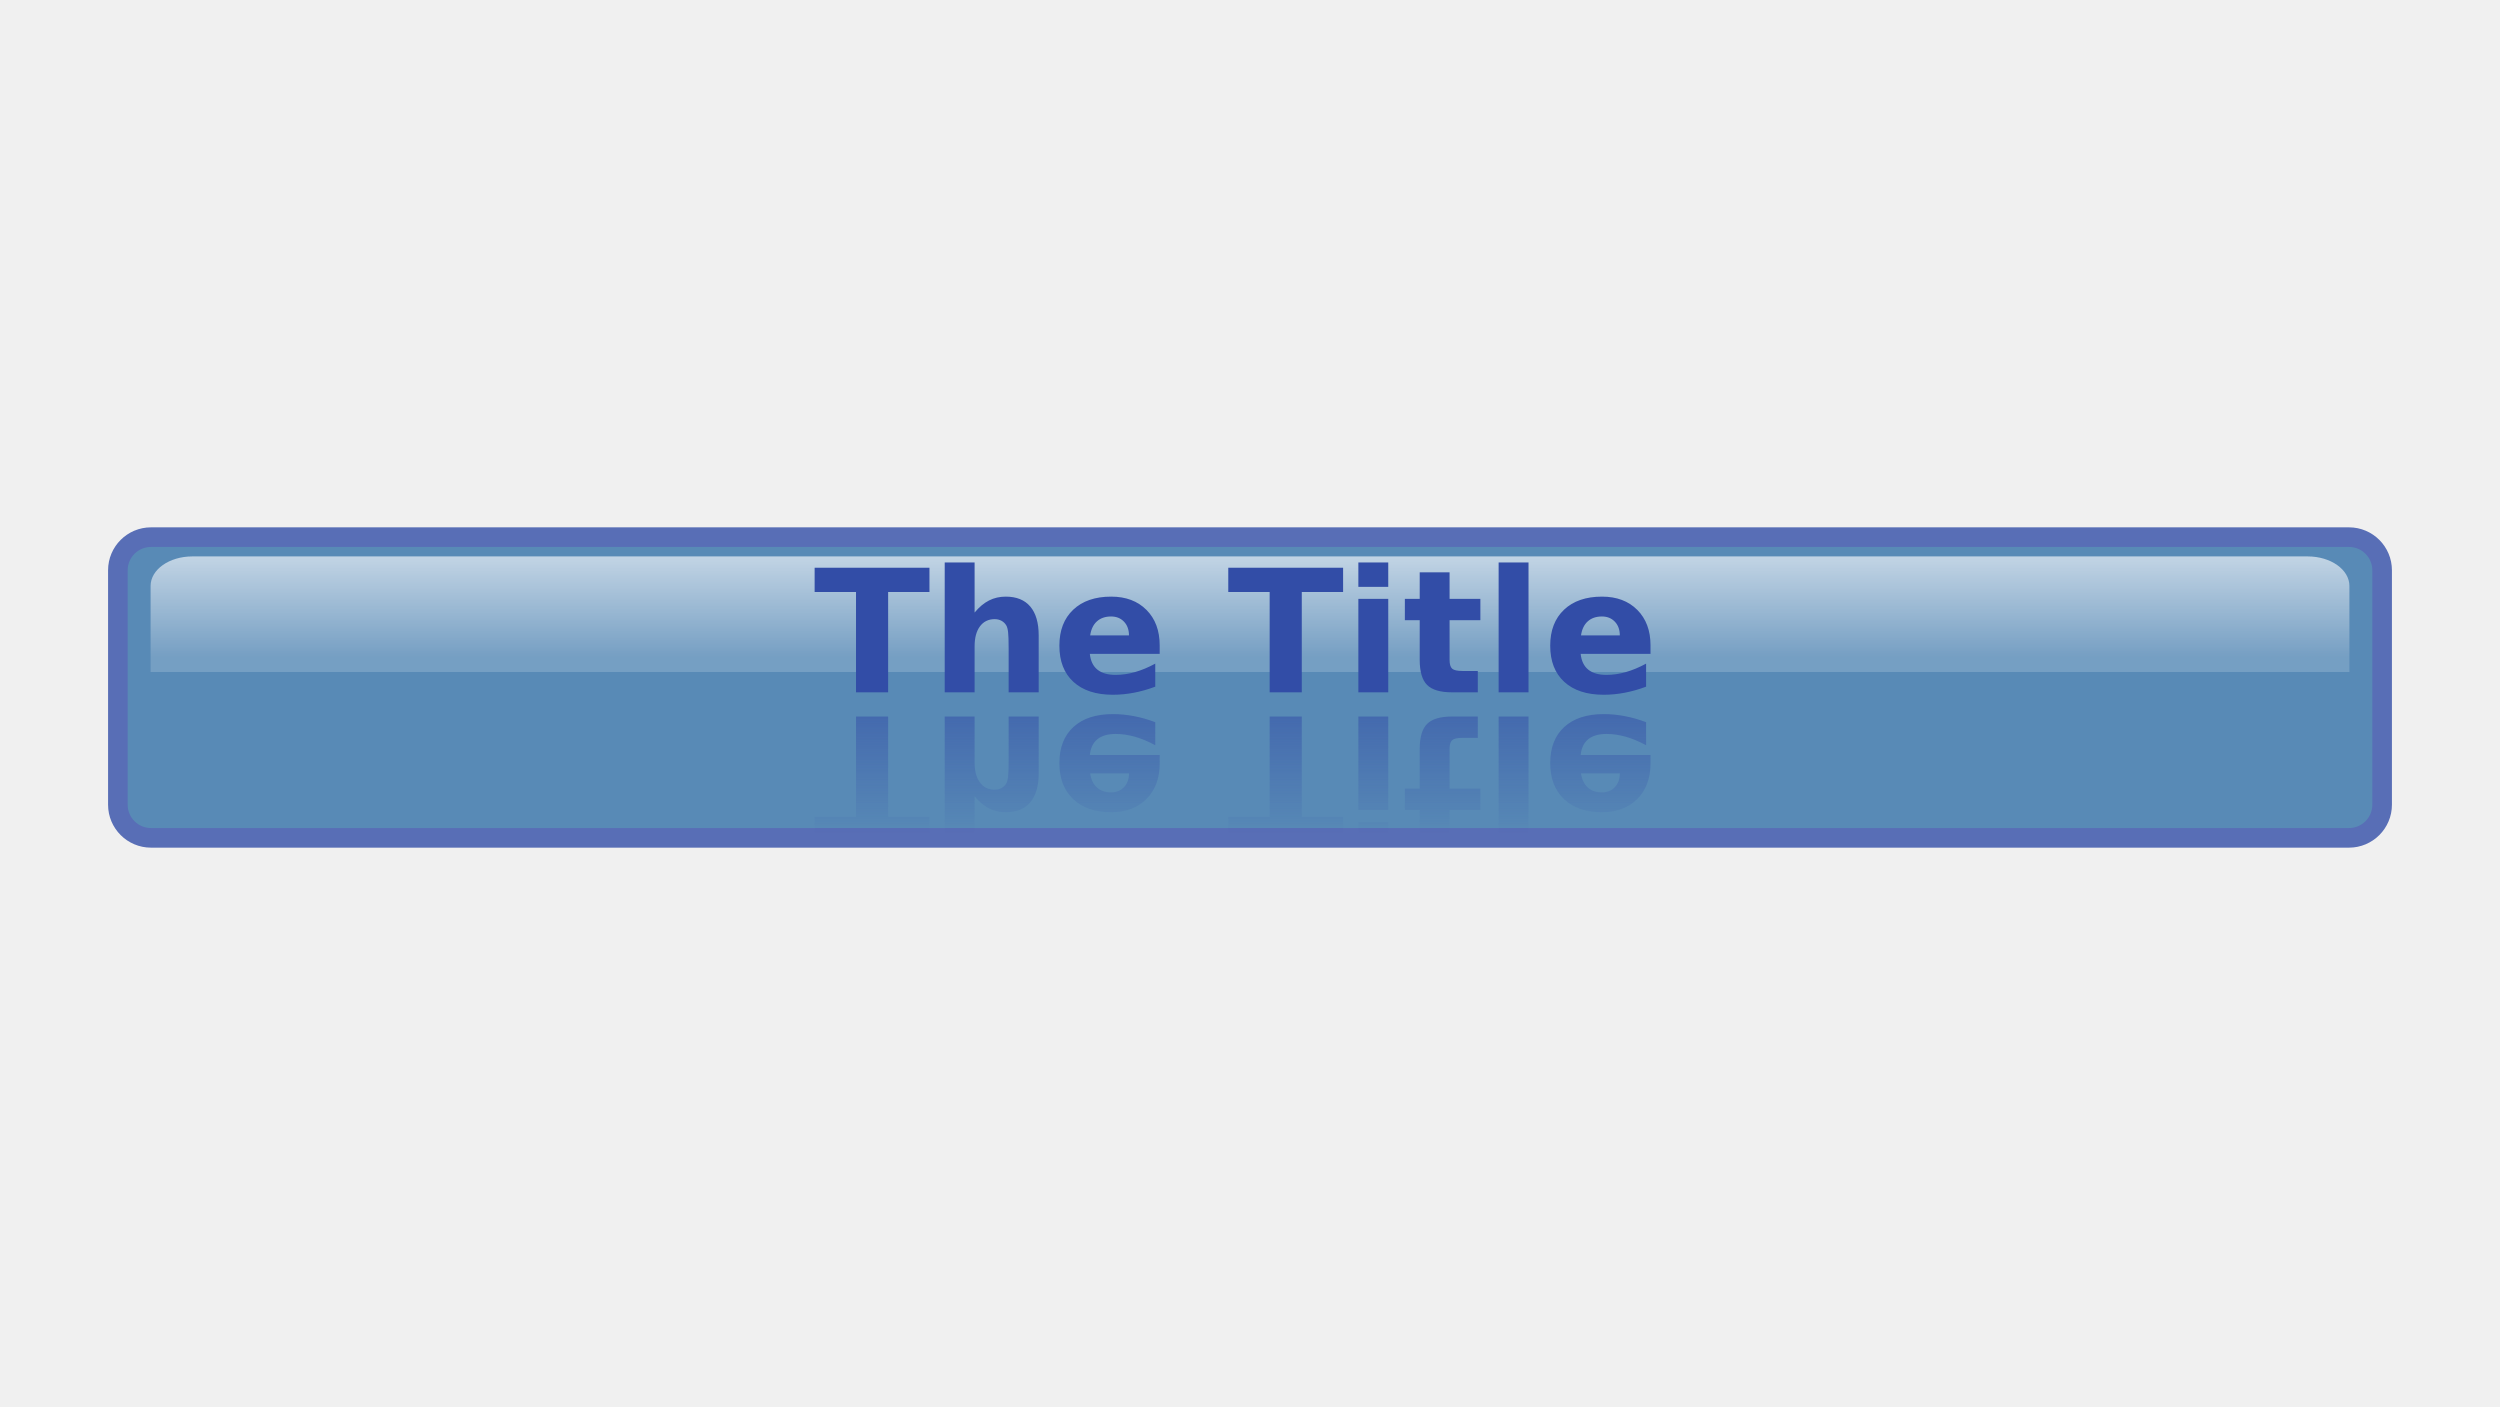
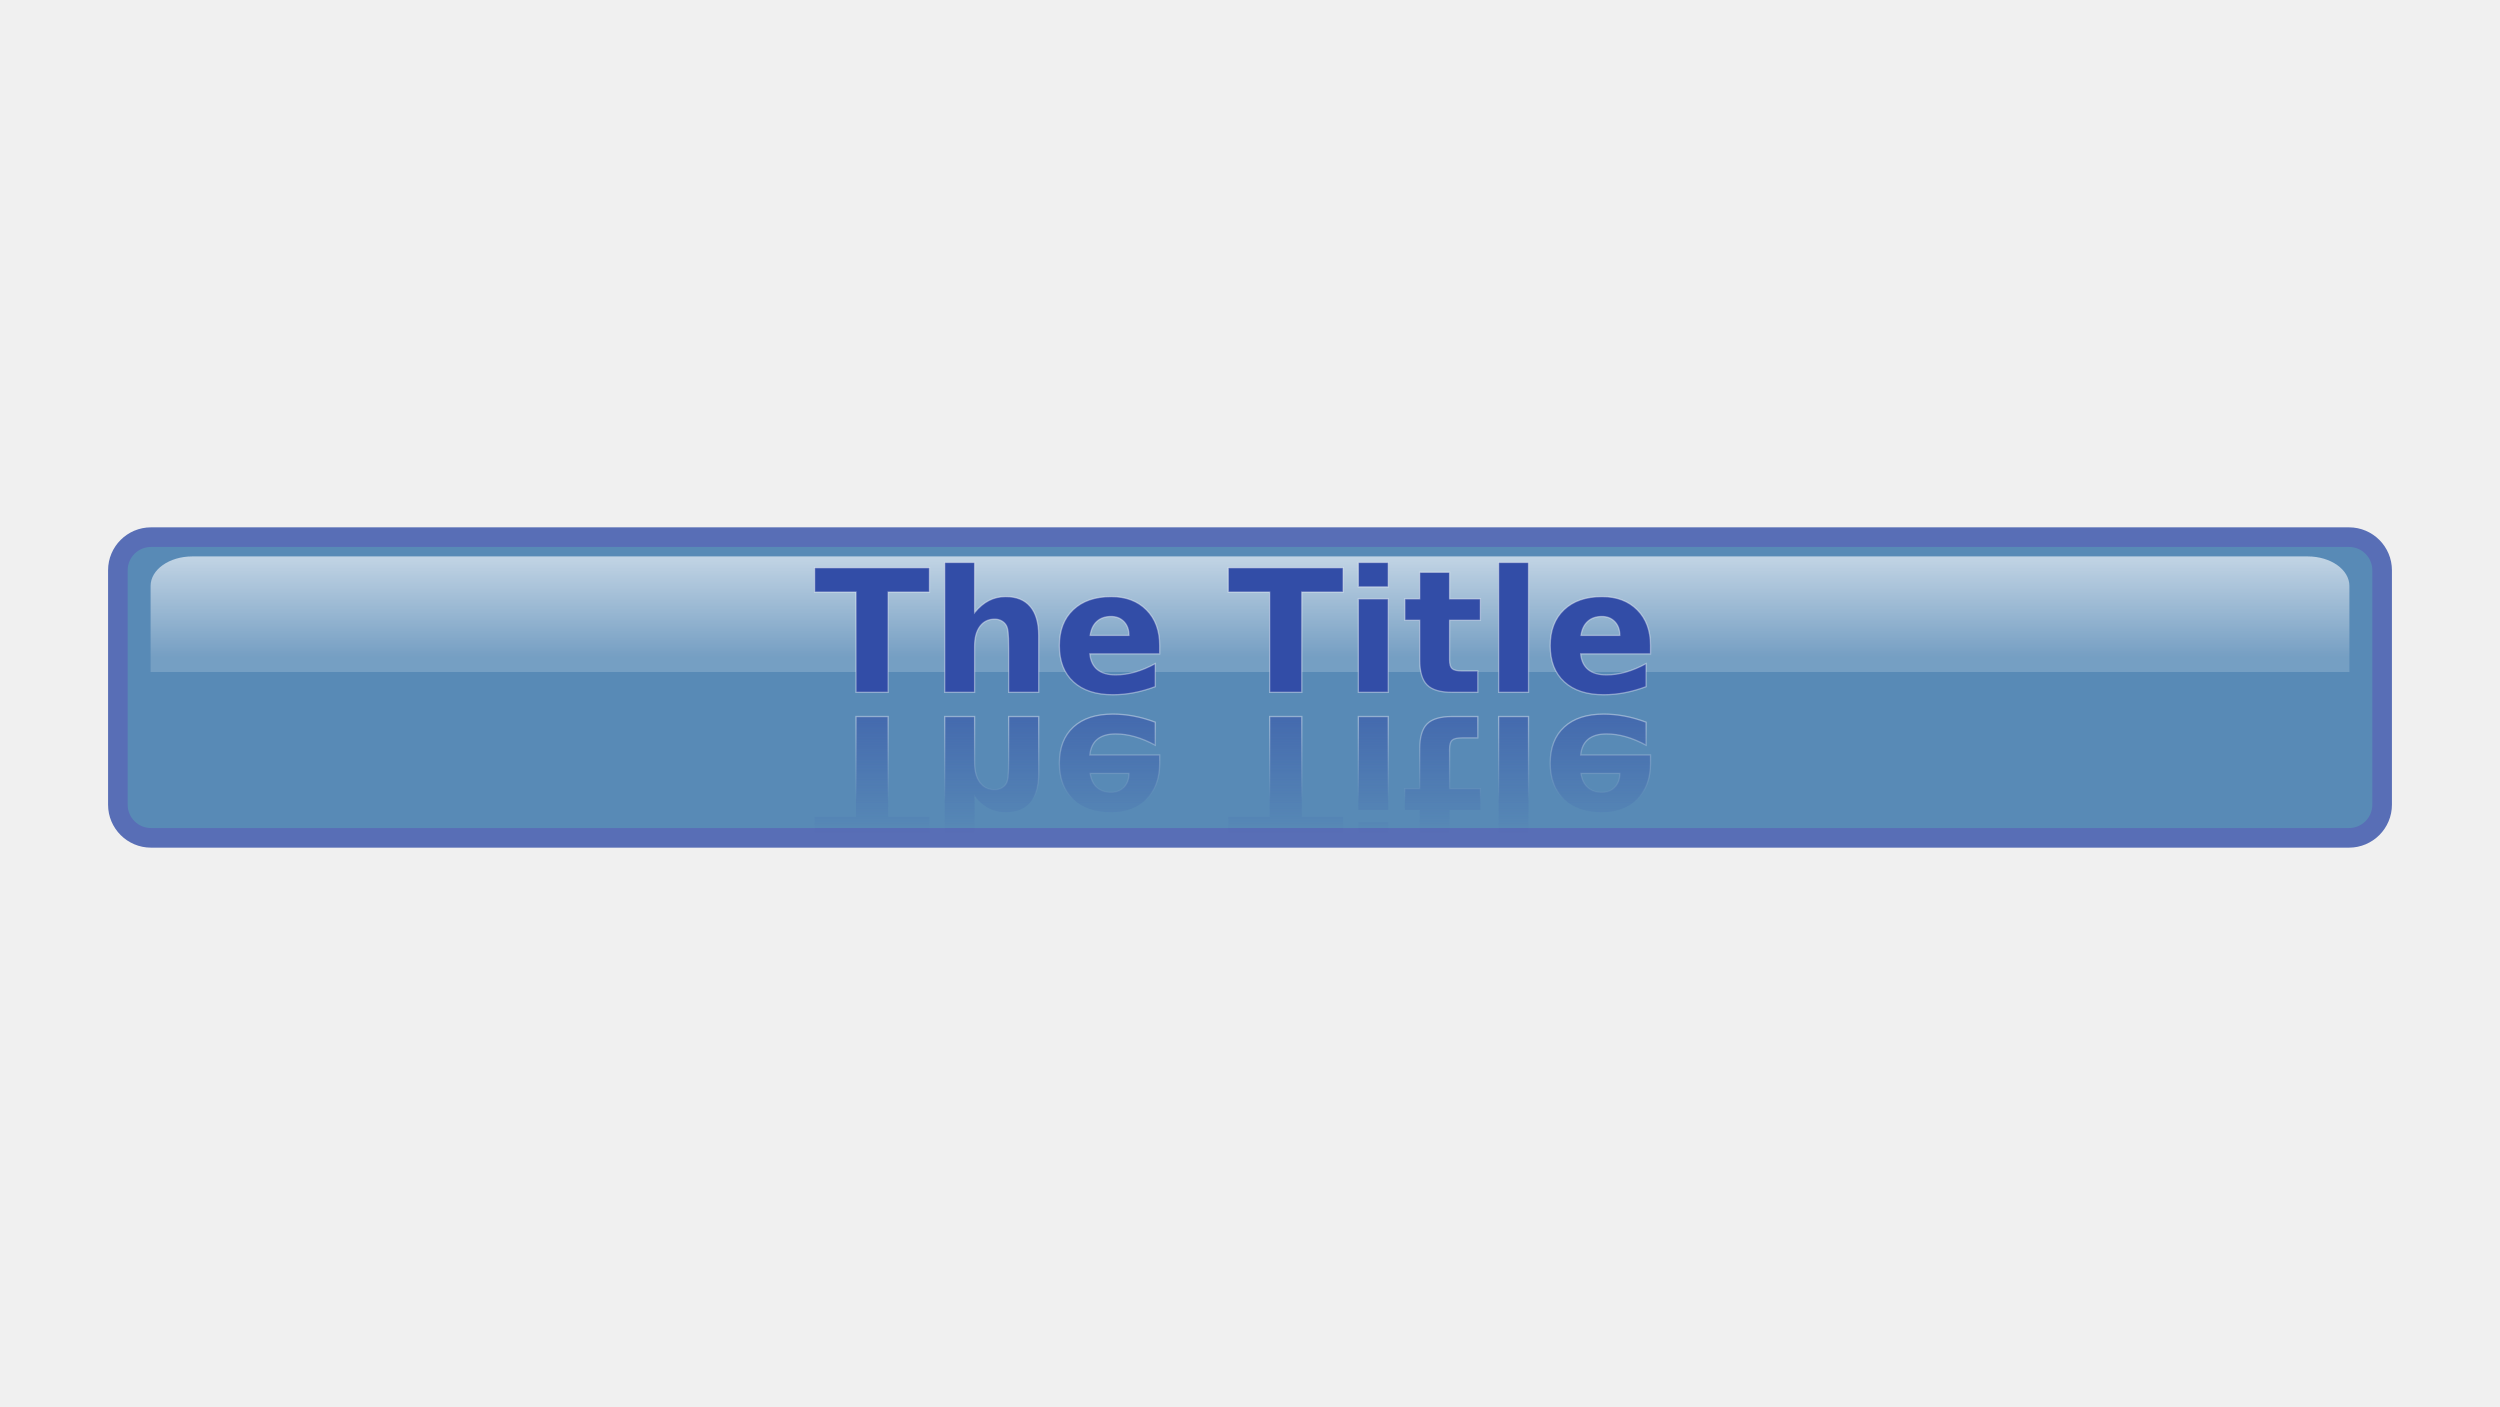
<svg xmlns="http://www.w3.org/2000/svg" xmlns:xlink="http://www.w3.org/1999/xlink" width="1920" height="1080" id="svg2383" version="1.0">
  <defs id="defs2385">
+     <linearGradient id="linearGradient4192">
+       <stop style="stop-color:#ffffff;stop-opacity:1;" offset="0" id="stop4194" />
+       <stop style="stop-color:#ffffff;stop-opacity:0;" offset="1" id="stop4196" />
+     </linearGradient>
    <linearGradient id="linearGradient3183">
      <stop style="stop-color:#ffffff;stop-opacity:0.792" offset="0" id="stop3185" />
      <stop style="stop-color:#ffffff;stop-opacity:0.221" offset="1" id="stop3187" />
    </linearGradient>
    <linearGradient id="linearGradient3182">
      <stop style="stop-color:#ffffff;stop-opacity:0.55" offset="0" id="stop3184" />
      <stop style="stop-color:#ffffff;stop-opacity:0;" offset="1" id="stop3186" />
    </linearGradient>
    <linearGradient id="linearGradient3174">
      <stop style="stop-color:#324da7;stop-opacity:0.55" offset="0" id="stop3176" />
      <stop style="stop-color:#324da7;stop-opacity:0;" offset="1" id="stop3178" />
    </linearGradient>
    <linearGradient id="linearGradient3190">
      <stop style="stop-color:#324da7;stop-opacity:1" offset="0" id="stop3192" />
      <stop style="stop-color:#324da7;stop-opacity:0;" offset="1" id="stop3194" />
    </linearGradient>
    <linearGradient id="linearGradient3267">
      <stop style="stop-color:#0000ff;stop-opacity:0" offset="0" id="stop3269" />
      <stop id="stop3275" offset="0.488" style="stop-color:#ffffff;stop-opacity:1" />
      <stop style="stop-color:#0000ff;stop-opacity:0;" offset="1" id="stop3271" />
    </linearGradient>
    <linearGradient xlink:href="#linearGradient3267" id="linearGradient3273" x1="333.266" y1="671.267" x2="1668.856" y2="671.267" gradientUnits="userSpaceOnUse" gradientTransform="matrix(0.4475832,0,0,1.159409,-317.7284,-354.2385)" />
    <linearGradient xlink:href="#linearGradient3267" id="linearGradient3463" gradientUnits="userSpaceOnUse" gradientTransform="matrix(0.4475832,0,0,1.159409,-317.7285,-255.9335)" x1="333.266" y1="671.267" x2="1668.856" y2="671.267" />
    <linearGradient xlink:href="#linearGradient3190" id="linearGradient3196" x1="1917.672" y1="542.599" x2="1622.826" y2="542.599" gradientUnits="userSpaceOnUse" gradientTransform="translate(-480.0017,0)" />
    <linearGradient xlink:href="#linearGradient3190" id="linearGradient3200" gradientUnits="userSpaceOnUse" x1="1917.672" y1="542.599" x2="1622.826" y2="542.599" gradientTransform="matrix(-1,0,0,1,1920.003,7.77e-2)" />
    <linearGradient xlink:href="#linearGradient3174" id="linearGradient3180" x1="513.012" y1="-540.846" x2="513.012" y2="-636.175" gradientUnits="userSpaceOnUse" />
    <linearGradient xlink:href="#linearGradient3182" id="linearGradient3188" x1="719.998" y1="-540.846" x2="719.998" y2="-631.51" gradientUnits="userSpaceOnUse" />
    <linearGradient xlink:href="#linearGradient3174" id="linearGradient3197" gradientUnits="userSpaceOnUse" x1="513.012" y1="-540.846" x2="513.012" y2="-636.175" />
    <linearGradient xlink:href="#linearGradient3182" id="linearGradient3199" gradientUnits="userSpaceOnUse" x1="719.998" y1="-540.846" x2="719.998" y2="-631.51" />
    <linearGradient xlink:href="#linearGradient3183" id="linearGradient3189" x1="166.469" y1="426.562" x2="166.469" y2="511.386" gradientUnits="userSpaceOnUse" gradientTransform="matrix(1,0,0,0.9178961,-1.9328e-3,35.02245)" />
    <linearGradient xlink:href="#linearGradient3174" id="linearGradient3193" gradientUnits="userSpaceOnUse" x1="513.012" y1="-540.846" x2="513.012" y2="-636.175" gradientTransform="translate(-0.9999615,-5.707886)" />
    <linearGradient xlink:href="#linearGradient3182" id="linearGradient3195" gradientUnits="userSpaceOnUse" x1="719.998" y1="-540.846" x2="719.998" y2="-631.51" gradientTransform="translate(-0.9999615,-5.707886)" />
    <linearGradient xlink:href="#linearGradient3183" id="linearGradient2421" gradientUnits="userSpaceOnUse" gradientTransform="matrix(1,0,0,0.9178961,-1.9328e-3,35.02245)" x1="166.469" y1="426.562" x2="166.469" y2="511.386" />
    <linearGradient xlink:href="#linearGradient3174" id="linearGradient2423" gradientUnits="userSpaceOnUse" gradientTransform="translate(-0.9999615,-5.707886)" x1="513.012" y1="-540.846" x2="513.012" y2="-636.175" />
    <linearGradient xlink:href="#linearGradient3182" id="linearGradient2425" gradientUnits="userSpaceOnUse" gradientTransform="translate(-0.9999615,-5.707886)" x1="719.998" y1="-540.846" x2="719.998" y2="-631.51" />
    <linearGradient xlink:href="#linearGradient3174" id="linearGradient2431" gradientUnits="userSpaceOnUse" gradientTransform="translate(240,-5.707886)" x1="513.012" y1="-540.846" x2="513.012" y2="-636.175" />
    <linearGradient xlink:href="#linearGradient3182" id="linearGradient2433" gradientUnits="userSpaceOnUse" gradientTransform="translate(240,-5.707886)" x1="719.998" y1="-540.846" x2="719.998" y2="-631.51" />
    <linearGradient xlink:href="#linearGradient3183" id="linearGradient2436" gradientUnits="userSpaceOnUse" gradientTransform="matrix(1.291264,0,0,0.9109658,29.82411,38.74455)" x1="166.469" y1="426.562" x2="166.469" y2="511.386" />
    <linearGradient xlink:href="#linearGradient3183" id="linearGradient2447" gradientUnits="userSpaceOnUse" gradientTransform="matrix(1.291264,0,0,0.9109658,29.82411,38.74455)" x1="166.469" y1="426.562" x2="166.469" y2="511.386" />
    <linearGradient xlink:href="#linearGradient3174" id="linearGradient2449" gradientUnits="userSpaceOnUse" gradientTransform="translate(240,-5.707886)" x1="513.012" y1="-540.846" x2="513.012" y2="-636.175" />
    <linearGradient xlink:href="#linearGradient3182" id="linearGradient2451" gradientUnits="userSpaceOnUse" gradientTransform="translate(240,-5.707886)" x1="719.998" y1="-540.846" x2="719.998" y2="-631.51" />
    <linearGradient xlink:href="#linearGradient3174" id="linearGradient3033" gradientUnits="userSpaceOnUse" gradientTransform="translate(240,-5.707886)" x1="513.012" y1="-540.846" x2="513.012" y2="-636.175" />
    <linearGradient xlink:href="#linearGradient3182" id="linearGradient3035" gradientUnits="userSpaceOnUse" gradientTransform="translate(240,-5.707886)" x1="719.998" y1="-540.846" x2="719.998" y2="-631.51" />
    <linearGradient xlink:href="#linearGradient3174" id="linearGradient3041" gradientUnits="userSpaceOnUse" gradientTransform="translate(-82.952,-5.707886)" x1="513.012" y1="-540.846" x2="513.012" y2="-636.175" />
    <linearGradient xlink:href="#linearGradient3182" id="linearGradient3043" gradientUnits="userSpaceOnUse" gradientTransform="translate(-82.952,-5.707886)" x1="719.998" y1="-540.846" x2="719.998" y2="-631.51" />
    <linearGradient xlink:href="#linearGradient3174" id="linearGradient3049" gradientUnits="userSpaceOnUse" gradientTransform="translate(-728.856,-5.707886)" x1="513.012" y1="-540.846" x2="513.012" y2="-636.175" />
    <linearGradient xlink:href="#linearGradient3182" id="linearGradient3051" gradientUnits="userSpaceOnUse" gradientTransform="translate(-728.856,-5.707886)" x1="719.998" y1="-540.846" x2="719.998" y2="-631.51" />
+     <linearGradient xlink:href="#linearGradient4192" id="linearGradient4198" x1="963.69" y1="-552.549" x2="963.69" y2="-615.128" gradientUnits="userSpaceOnUse" />
  </defs>
  <g id="layer1" transform="translate(1.9328e-3,0)">
    <rect style="opacity:0;fill:#e0e7ff;fill-opacity:1;stroke:none;stroke-width:1;stroke-miterlimit:4;stroke-dasharray:none;stroke-opacity:1" id="rect3160" width="1920" height="1080.005" x="-0.002" y="-0.005" rx="0" ry="0" />
    <g id="g2439" transform="translate(-2.5632326e-6,0)">
      <rect ry="25.442" y="412.531" x="90.529" height="230.937" width="1738.937" id="rect2406" style="opacity:0.8;fill:#3271a7;fill-opacity:1;stroke:#324da7;stroke-width:15.063;stroke-miterlimit:4;stroke-dasharray:none;stroke-opacity:1" />
      <path id="rect2407" d="M 147.773,427.328 C 129.964,427.328 115.653,437.453 115.653,450.017 L 115.653,516.091 L 1804.343,516.091 L 1804.343,450.017 C 1804.343,437.453 1790.032,427.328 1772.223,427.328 L 147.773,427.328 z" style="opacity:0.8;fill:url(#linearGradient2447);fill-opacity:1;stroke:none;stroke-width:12.921;stroke-miterlimit:4;stroke-dasharray:none;stroke-opacity:1" />
-       <text transform="scale(1,-1)" id="text2400" y="-550.288" x="962.818" style="font-style:normal;font-variant:normal;font-weight:normal;font-stretch:normal;line-height:0%;font-family:'Bitstream Vera Sans';-inkscape-font-specification:'Bitstream Vera Sans';text-align:center;writing-mode:lr-tb;text-anchor:middle;fill:url(#linearGradient3049);fill-opacity:1;stroke:none;stroke-width:3.75;stroke-linecap:butt;stroke-linejoin:miter;stroke-miterlimit:4;stroke-dasharray:none;stroke-dashoffset:0;stroke-opacity:1" xml:space="preserve">
-         <tspan style="font-style:normal;font-variant:normal;font-weight:bold;font-stretch:normal;font-size:131.251px;line-height:125%;font-family:'Bitstream Vera Sans';-inkscape-font-specification:'Bitstream Vera Sans Bold';text-align:center;writing-mode:lr-tb;text-anchor:middle;fill:url(#linearGradient3049);fill-opacity:1;stroke:none;stroke-width:3.75;stroke-miterlimit:4;stroke-dasharray:none;stroke-opacity:1" y="-550.288" x="962.818" id="tspan2402">The Title</tspan>
+       <text transform="scale(1,-1)" id="text2400" y="-550.288" x="962.818" style="font-style:normal;font-variant:normal;font-weight:normal;font-stretch:normal;line-height:0%;font-family:'Bitstream Vera Sans';-inkscape-font-specification:'Bitstream Vera Sans';text-align:center;writing-mode:lr-tb;text-anchor:middle;fill:url(#linearGradient3049);fill-opacity:1;stroke:url(#linearGradient4198);stroke-width:1;stroke-linecap:butt;stroke-linejoin:miter;stroke-miterlimit:4;stroke-dasharray:none;stroke-dashoffset:0;stroke-opacity:0.392" xml:space="preserve">
+         <tspan style="font-style:normal;font-variant:normal;font-weight:bold;font-stretch:normal;font-size:131.251px;line-height:125%;font-family:'Bitstream Vera Sans';-inkscape-font-specification:'Bitstream Vera Sans Bold';text-align:center;writing-mode:lr-tb;text-anchor:middle;fill:url(#linearGradient3049);fill-opacity:1;stroke:url(#linearGradient4198);stroke-width:1;stroke-miterlimit:4;stroke-dasharray:none;stroke-opacity:0.392" y="-550.288" x="962.818" id="tspan2402">The Title</tspan>
      </text>
-       <text id="text2395" y="531.712" x="962.818" style="font-style:normal;font-variant:normal;font-weight:normal;font-stretch:normal;line-height:0%;font-family:'Bitstream Vera Sans';-inkscape-font-specification:'Bitstream Vera Sans';text-align:center;writing-mode:lr-tb;text-anchor:middle;fill:#324da7;fill-opacity:1;stroke:none;stroke-width:3.75;stroke-linecap:butt;stroke-linejoin:miter;stroke-miterlimit:4;stroke-dasharray:none;stroke-dashoffset:0;stroke-opacity:1" xml:space="preserve">
-         <tspan style="font-style:normal;font-variant:normal;font-weight:bold;font-stretch:normal;font-size:131.251px;line-height:125%;font-family:'Bitstream Vera Sans';-inkscape-font-specification:'Bitstream Vera Sans Bold';text-align:center;writing-mode:lr-tb;text-anchor:middle;fill:#324da7;fill-opacity:1;stroke:none;stroke-width:3.75;stroke-miterlimit:4;stroke-dasharray:none;stroke-opacity:1" y="531.712" x="962.818" id="tspan2397">The Title</tspan>
+       <text id="text2395" y="531.712" x="962.818" style="font-style:normal;font-variant:normal;font-weight:normal;font-stretch:normal;line-height:0%;font-family:'Bitstream Vera Sans';-inkscape-font-specification:'Bitstream Vera Sans';text-align:center;writing-mode:lr-tb;text-anchor:middle;fill:#324da7;fill-opacity:1;stroke:#ffffff;stroke-width:1;stroke-linecap:butt;stroke-linejoin:miter;stroke-miterlimit:4;stroke-dasharray:none;stroke-dashoffset:0;stroke-opacity:0.392;" xml:space="preserve">
+         <tspan style="font-style:normal;font-variant:normal;font-weight:bold;font-stretch:normal;font-size:131.251px;line-height:125%;font-family:'Bitstream Vera Sans';-inkscape-font-specification:'Bitstream Vera Sans Bold';text-align:center;writing-mode:lr-tb;text-anchor:middle;fill:#324da7;fill-opacity:1;stroke:#ffffff;stroke-width:1;stroke-miterlimit:4;stroke-dasharray:none;stroke-opacity:0.392;" y="531.712" x="962.818" id="tspan2397">The Title</tspan>
      </text>
    </g>
  </g>
</svg>
